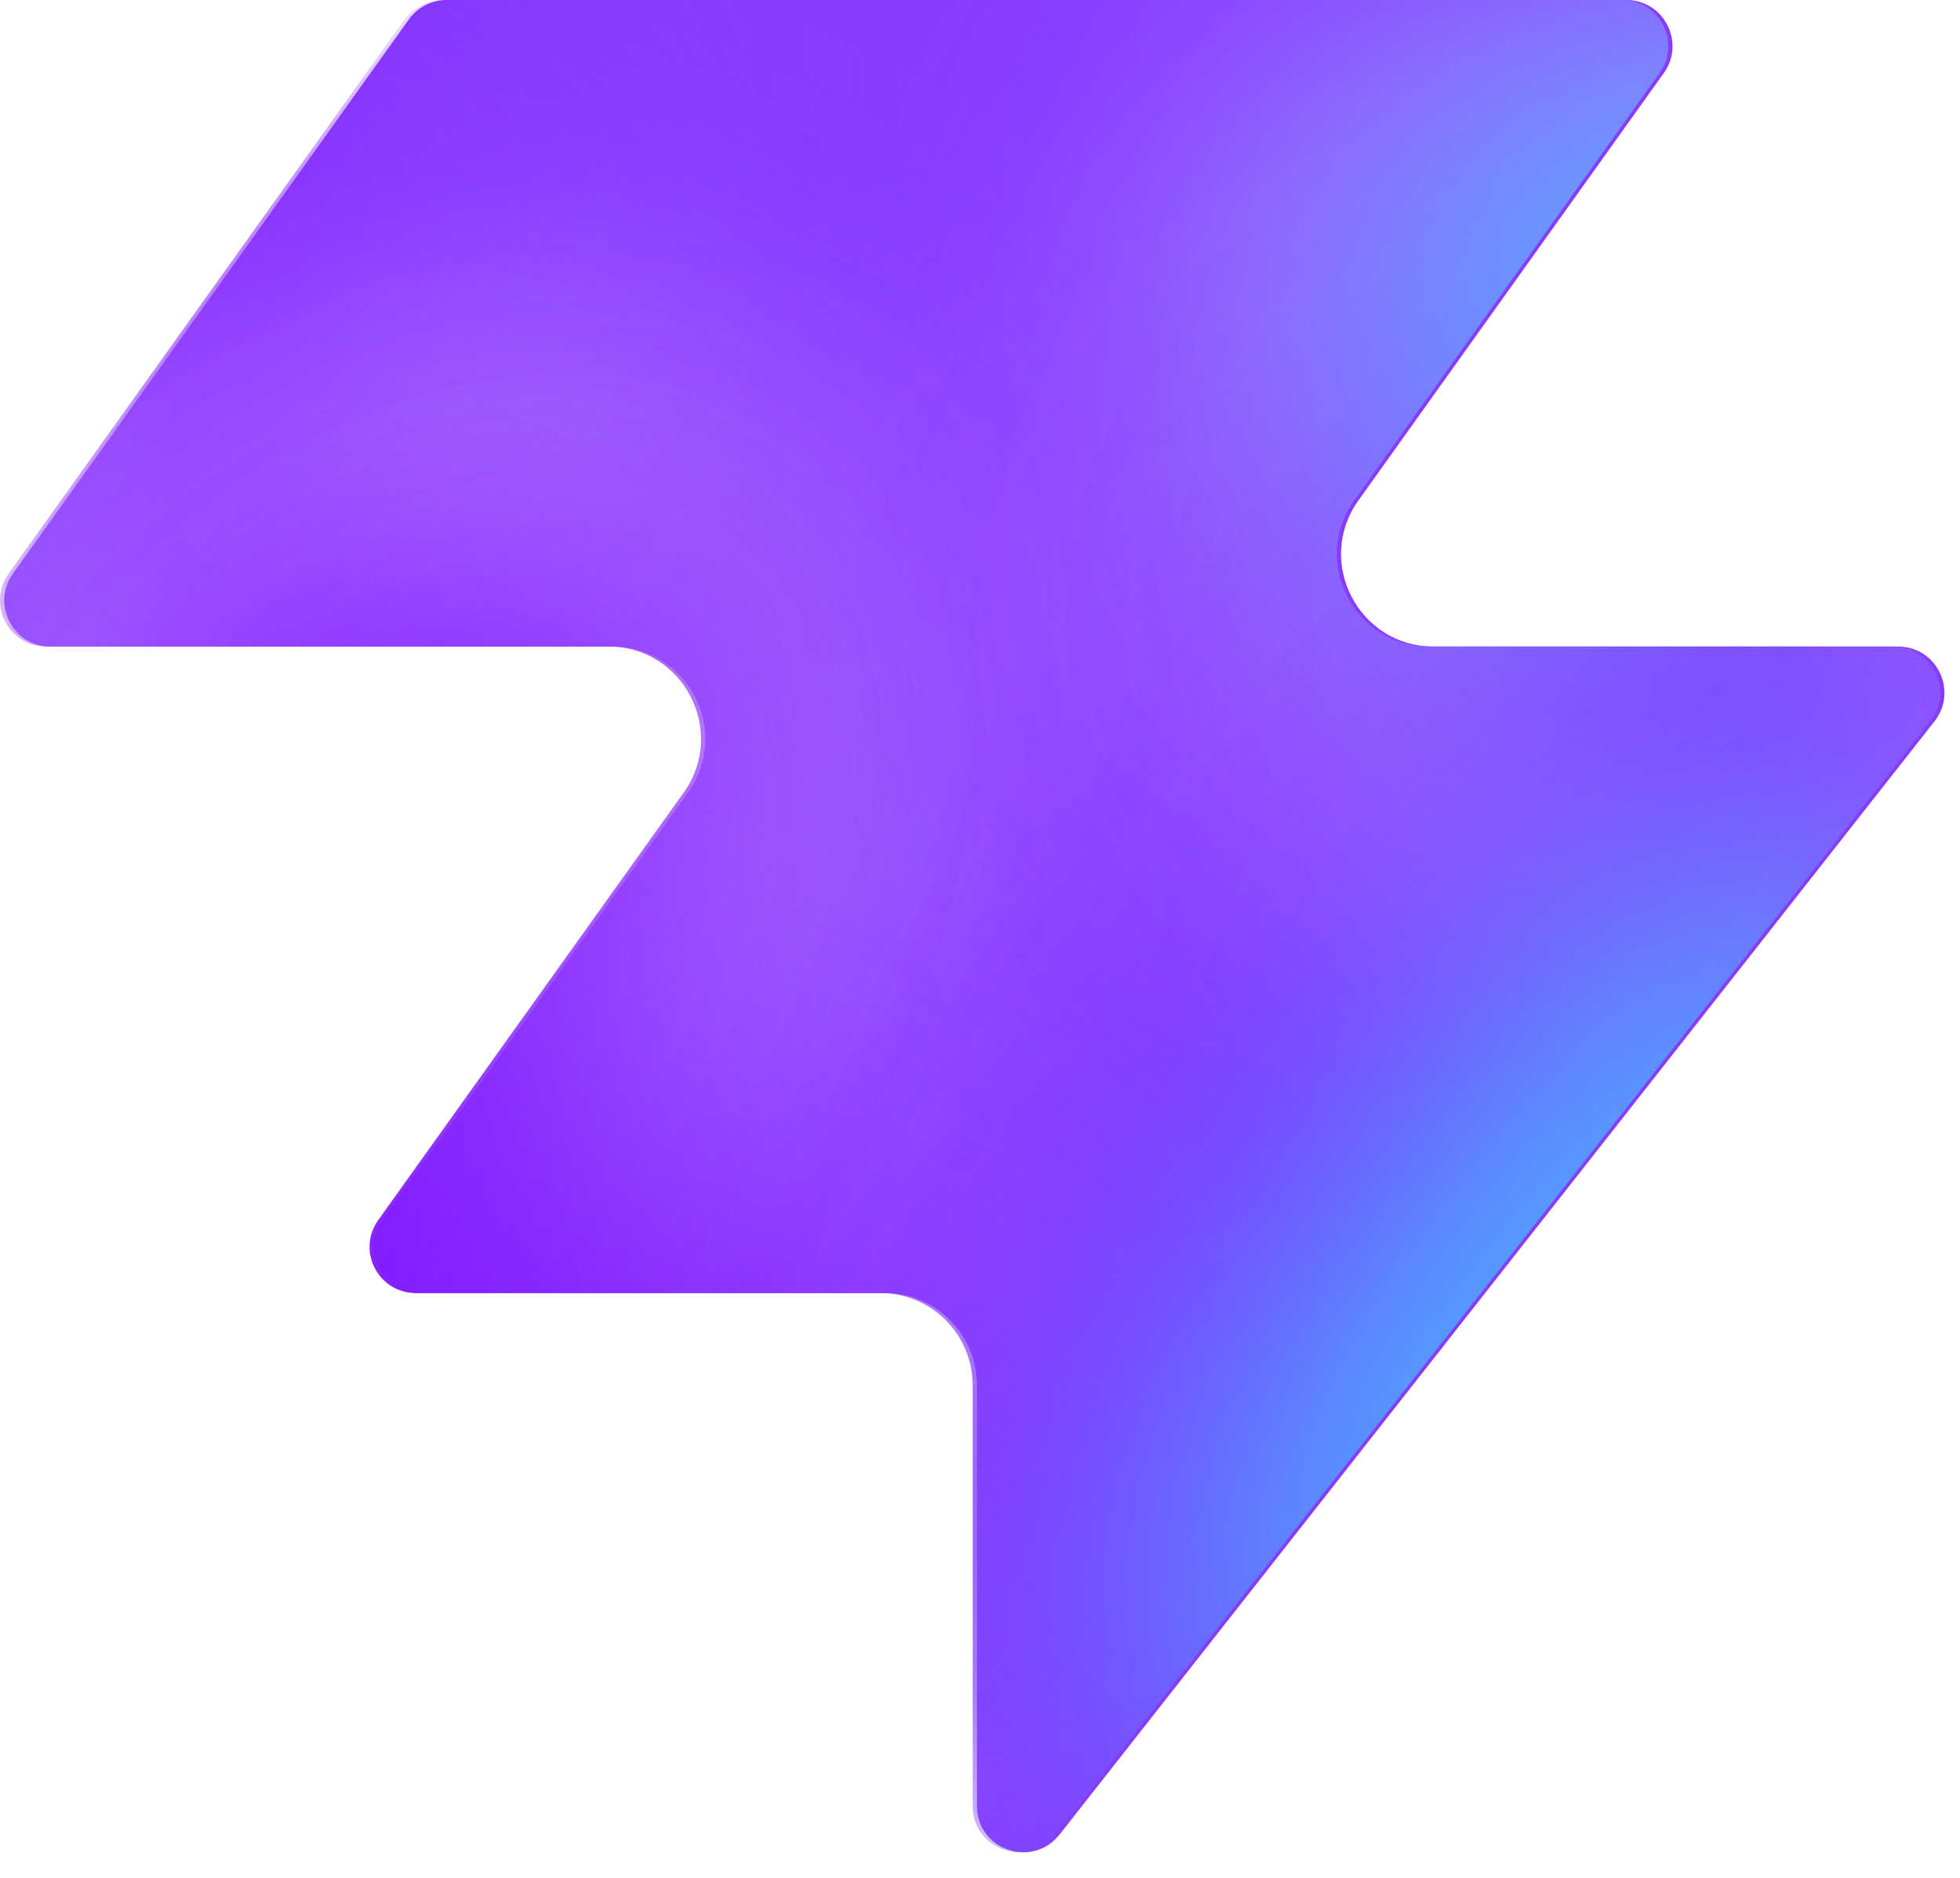
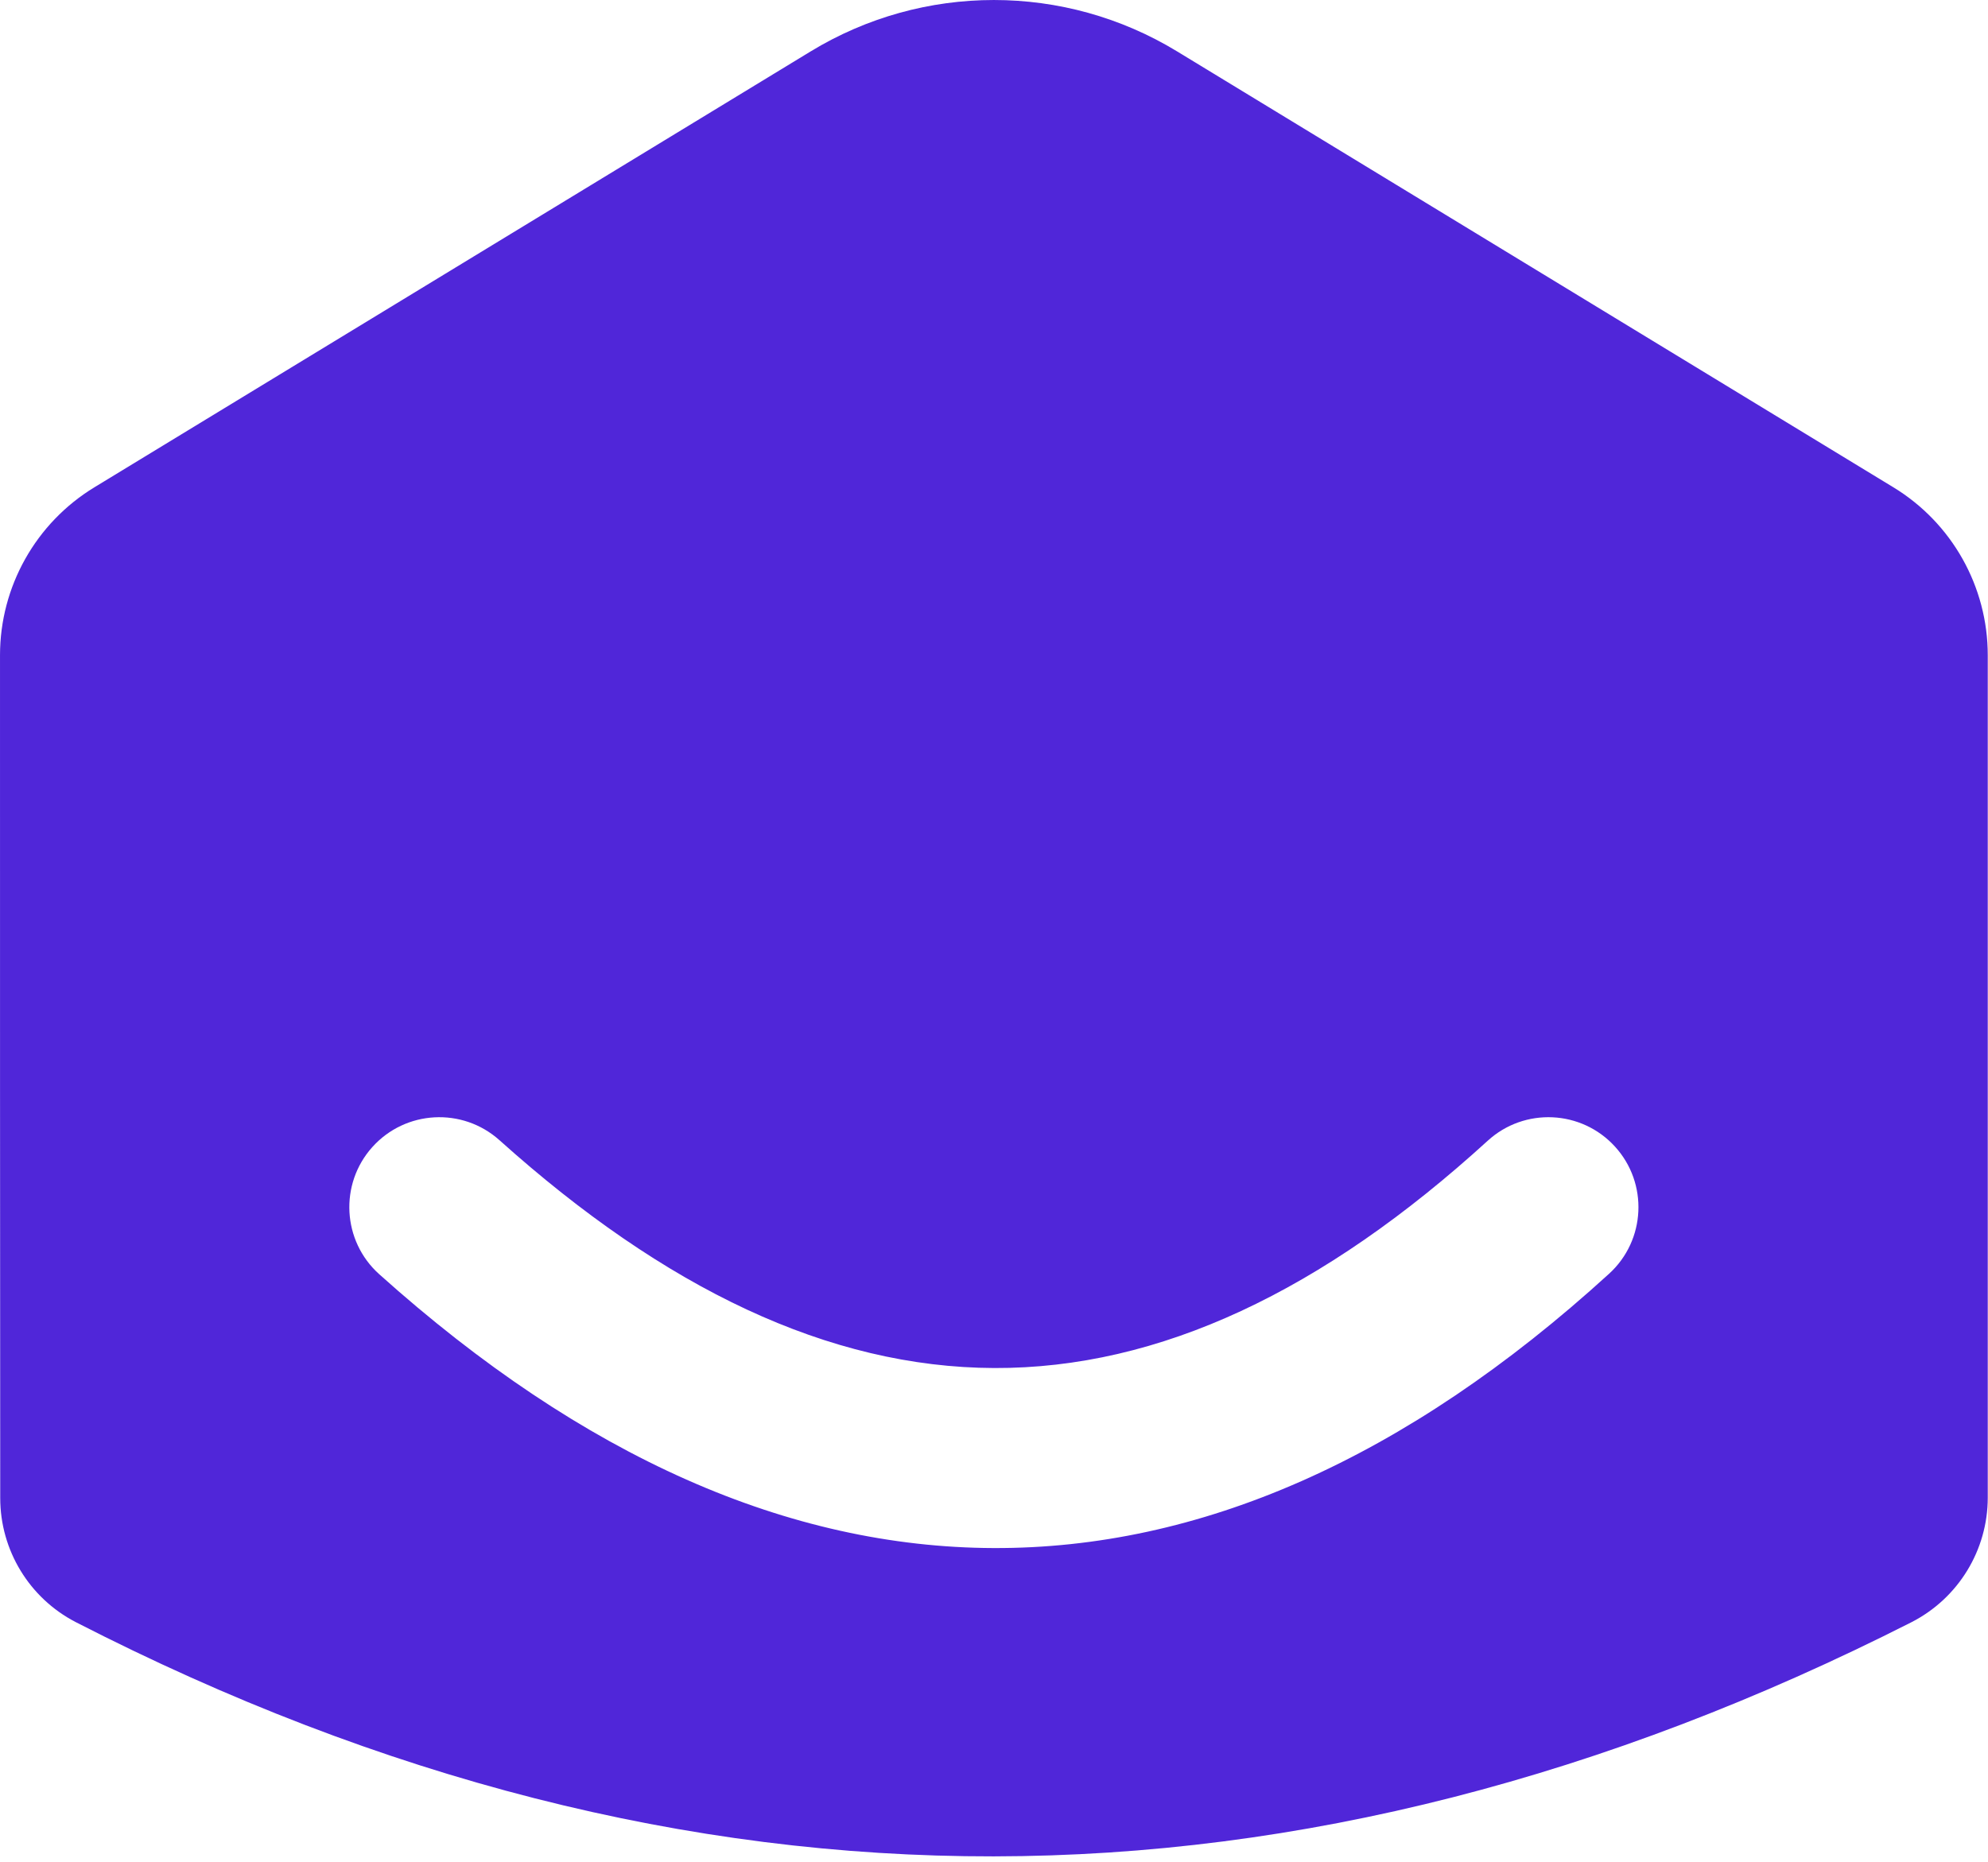
- <svg xmlns="http://www.w3.org/2000/svg" width="48" height="46" fill="none" viewBox="0 0 48 46">
-   <path fill="#863bff" d="M25.946 44.938c-.664.845-2.021.375-2.021-.698V33.937a2.26 2.26 0 0 0-2.262-2.262H10.287c-.92 0-1.456-1.04-.92-1.788l7.48-10.471c1.07-1.497 0-3.578-1.842-3.578H1.237c-.92 0-1.456-1.04-.92-1.788L10.013.474c.214-.297.556-.474.92-.474h28.894c.92 0 1.456 1.04.92 1.788l-7.48 10.471c-1.07 1.498 0 3.579 1.842 3.579h11.377c.943 0 1.473 1.088.89 1.83L25.947 44.94z" style="fill:#863bff;fill:color(display-p3 .525 .23 1);fill-opacity:1" />
-   <mask id="a" width="48" height="46" x="0" y="0" maskUnits="userSpaceOnUse" style="mask-type:alpha">
-     <path fill="#000" d="M25.842 44.938c-.664.844-2.021.375-2.021-.698V33.937a2.26 2.26 0 0 0-2.262-2.262H10.183c-.92 0-1.456-1.04-.92-1.788l7.48-10.471c1.07-1.498 0-3.579-1.842-3.579H1.133c-.92 0-1.456-1.04-.92-1.787L9.91.473c.214-.297.556-.474.92-.474h28.894c.92 0 1.456 1.04.92 1.788l-7.48 10.471c-1.07 1.498 0 3.578 1.842 3.578h11.377c.943 0 1.473 1.088.89 1.832L25.843 44.94z" style="fill:#000;fill-opacity:1" />
-   </mask>
-   <g mask="url(#a)">
-     <g filter="url(#b)">
-       <ellipse cx="5.508" cy="14.704" fill="#ede6ff" rx="5.508" ry="14.704" style="fill:#ede6ff;fill:color(display-p3 .927 .903 1);fill-opacity:1" transform="matrix(.00324 1 1 -.00324 -4.47 31.516)" />
-     </g>
-     <g filter="url(#c)">
-       <ellipse cx="10.399" cy="29.851" fill="#ede6ff" rx="10.399" ry="29.851" style="fill:#ede6ff;fill:color(display-p3 .927 .903 1);fill-opacity:1" transform="matrix(.00324 1 1 -.00324 -39.328 7.883)" />
-     </g>
-     <g filter="url(#d)">
-       <ellipse cx="5.508" cy="30.487" fill="#7e14ff" rx="5.508" ry="30.487" style="fill:#7e14ff;fill:color(display-p3 .492 .077 1);fill-opacity:1" transform="rotate(89.814 -25.913 -14.639)scale(1 -1)" />
-     </g>
-     <g filter="url(#e)">
-       <ellipse cx="5.508" cy="30.599" fill="#7e14ff" rx="5.508" ry="30.599" style="fill:#7e14ff;fill:color(display-p3 .492 .077 1);fill-opacity:1" transform="rotate(89.814 -32.644 -3.334)scale(1 -1)" />
-     </g>
-     <g filter="url(#f)">
-       <ellipse cx="5.508" cy="30.599" fill="#7e14ff" rx="5.508" ry="30.599" style="fill:#7e14ff;fill:color(display-p3 .492 .077 1);fill-opacity:1" transform="matrix(.00324 1 1 -.00324 -34.34 30.47)" />
-     </g>
-     <g filter="url(#g)">
-       <ellipse cx="14.072" cy="22.078" fill="#ede6ff" rx="14.072" ry="22.078" style="fill:#ede6ff;fill:color(display-p3 .927 .903 1);fill-opacity:1" transform="rotate(93.35 24.506 48.493)scale(-1 1)" />
-     </g>
-     <g filter="url(#h)">
-       <ellipse cx="3.47" cy="21.501" fill="#7e14ff" rx="3.47" ry="21.501" style="fill:#7e14ff;fill:color(display-p3 .492 .077 1);fill-opacity:1" transform="rotate(89.009 28.708 47.59)scale(-1 1)" />
-     </g>
-     <g filter="url(#i)">
-       <ellipse cx="3.47" cy="21.501" fill="#7e14ff" rx="3.47" ry="21.501" style="fill:#7e14ff;fill:color(display-p3 .492 .077 1);fill-opacity:1" transform="rotate(89.009 28.708 47.59)scale(-1 1)" />
-     </g>
-     <g filter="url(#j)">
-       <ellipse cx=".387" cy="8.972" fill="#7e14ff" rx="4.407" ry="29.108" style="fill:#7e14ff;fill:color(display-p3 .492 .077 1);fill-opacity:1" transform="rotate(39.51 .387 8.972)" />
-     </g>
-     <g filter="url(#k)">
-       <ellipse cx="47.523" cy="-6.092" fill="#7e14ff" rx="4.407" ry="29.108" style="fill:#7e14ff;fill:color(display-p3 .492 .077 1);fill-opacity:1" transform="rotate(37.892 47.523 -6.092)" />
-     </g>
-     <g filter="url(#l)">
-       <ellipse cx="41.412" cy="6.333" fill="#47bfff" rx="5.971" ry="9.665" style="fill:#47bfff;fill:color(display-p3 .28 .748 1);fill-opacity:1" transform="rotate(37.892 41.412 6.333)" />
-     </g>
-     <g filter="url(#m)">
-       <ellipse cx="-1.879" cy="38.332" fill="#7e14ff" rx="4.407" ry="29.108" style="fill:#7e14ff;fill:color(display-p3 .492 .077 1);fill-opacity:1" transform="rotate(37.892 -1.88 38.332)" />
-     </g>
-     <g filter="url(#n)">
-       <ellipse cx="-1.879" cy="38.332" fill="#7e14ff" rx="4.407" ry="29.108" style="fill:#7e14ff;fill:color(display-p3 .492 .077 1);fill-opacity:1" transform="rotate(37.892 -1.88 38.332)" />
-     </g>
-     <g filter="url(#o)">
-       <ellipse cx="35.651" cy="29.907" fill="#7e14ff" rx="4.407" ry="29.108" style="fill:#7e14ff;fill:color(display-p3 .492 .077 1);fill-opacity:1" transform="rotate(37.892 35.651 29.907)" />
-     </g>
-     <g filter="url(#p)">
-       <ellipse cx="38.418" cy="32.4" fill="#47bfff" rx="5.971" ry="15.297" style="fill:#47bfff;fill:color(display-p3 .28 .748 1);fill-opacity:1" transform="rotate(37.892 38.418 32.4)" />
+ <svg xmlns="http://www.w3.org/2000/svg" width="100%" height="100%" viewBox="0 0 189 177" version="1.1" xml:space="preserve" style="fill-rule:evenodd;clip-rule:evenodd;stroke-linejoin:round;stroke-miterlimit:2;">
+   <g transform="matrix(1,0,0,1,-1299.333,-2977.251)">
+     <g transform="matrix(5.10747,0,0,2.664767,-1371.873,1827.24)">
+       <path d="M558.243,448.95C559.334,450.223 560,452.495 560,454.943L560,485.001C560,486.874 559.453,488.589 558.584,489.444C547.191,500.53 535.799,500.651 524.408,489.443C523.545,488.586 523.004,486.879 523.004,485.017C523,478.38 523,462.392 523,454.943C523,452.495 523.666,450.223 524.757,448.95L538.091,433.394C540.185,430.951 542.815,430.951 544.909,433.394L558.243,448.95ZM530.058,477.029C533.861,483.57 537.691,486.775 541.494,486.802C545.304,486.829 549.142,483.674 552.952,477.012C553.635,475.817 553.684,473.784 553.06,472.474C552.437,471.165 551.376,471.071 550.693,472.266C547.621,477.638 544.578,480.4 541.506,480.378C538.427,480.356 535.376,477.545 532.297,472.248C531.608,471.065 530.548,471.174 529.93,472.494C529.313,473.813 529.37,475.845 530.058,477.029Z" style="fill:rgb(80,38,217);" />
    </g>
  </g>
-   <defs>
-     <filter id="b" width="60.045" height="41.654" x="-19.77" y="16.149" color-interpolation-filters="sRGB" filterUnits="userSpaceOnUse">
-       <feFlood flood-opacity="0" result="BackgroundImageFix" />
-       <feBlend in="SourceGraphic" in2="BackgroundImageFix" result="shape" />
-       <feGaussianBlur result="effect1_foregroundBlur_2002_17158" stdDeviation="7.659" />
-     </filter>
-     <filter id="c" width="90.34" height="51.437" x="-54.613" y="-7.533" color-interpolation-filters="sRGB" filterUnits="userSpaceOnUse">
-       <feFlood flood-opacity="0" result="BackgroundImageFix" />
-       <feBlend in="SourceGraphic" in2="BackgroundImageFix" result="shape" />
-       <feGaussianBlur result="effect1_foregroundBlur_2002_17158" stdDeviation="7.659" />
-     </filter>
-     <filter id="d" width="79.355" height="29.4" x="-49.64" y="2.03" color-interpolation-filters="sRGB" filterUnits="userSpaceOnUse">
-       <feFlood flood-opacity="0" result="BackgroundImageFix" />
-       <feBlend in="SourceGraphic" in2="BackgroundImageFix" result="shape" />
-       <feGaussianBlur result="effect1_foregroundBlur_2002_17158" stdDeviation="4.596" />
-     </filter>
-     <filter id="e" width="79.579" height="29.4" x="-45.045" y="20.029" color-interpolation-filters="sRGB" filterUnits="userSpaceOnUse">
-       <feFlood flood-opacity="0" result="BackgroundImageFix" />
-       <feBlend in="SourceGraphic" in2="BackgroundImageFix" result="shape" />
-       <feGaussianBlur result="effect1_foregroundBlur_2002_17158" stdDeviation="4.596" />
-     </filter>
-     <filter id="f" width="79.579" height="29.4" x="-43.513" y="21.178" color-interpolation-filters="sRGB" filterUnits="userSpaceOnUse">
-       <feFlood flood-opacity="0" result="BackgroundImageFix" />
-       <feBlend in="SourceGraphic" in2="BackgroundImageFix" result="shape" />
-       <feGaussianBlur result="effect1_foregroundBlur_2002_17158" stdDeviation="4.596" />
-     </filter>
-     <filter id="g" width="74.749" height="58.852" x="15.756" y="-17.901" color-interpolation-filters="sRGB" filterUnits="userSpaceOnUse">
-       <feFlood flood-opacity="0" result="BackgroundImageFix" />
-       <feBlend in="SourceGraphic" in2="BackgroundImageFix" result="shape" />
-       <feGaussianBlur result="effect1_foregroundBlur_2002_17158" stdDeviation="7.659" />
-     </filter>
-     <filter id="h" width="61.377" height="25.362" x="23.548" y="2.284" color-interpolation-filters="sRGB" filterUnits="userSpaceOnUse">
-       <feFlood flood-opacity="0" result="BackgroundImageFix" />
-       <feBlend in="SourceGraphic" in2="BackgroundImageFix" result="shape" />
-       <feGaussianBlur result="effect1_foregroundBlur_2002_17158" stdDeviation="4.596" />
-     </filter>
-     <filter id="i" width="61.377" height="25.362" x="23.548" y="2.284" color-interpolation-filters="sRGB" filterUnits="userSpaceOnUse">
-       <feFlood flood-opacity="0" result="BackgroundImageFix" />
-       <feBlend in="SourceGraphic" in2="BackgroundImageFix" result="shape" />
-       <feGaussianBlur result="effect1_foregroundBlur_2002_17158" stdDeviation="4.596" />
-     </filter>
-     <filter id="j" width="56.045" height="63.649" x="-27.636" y="-22.853" color-interpolation-filters="sRGB" filterUnits="userSpaceOnUse">
-       <feFlood flood-opacity="0" result="BackgroundImageFix" />
-       <feBlend in="SourceGraphic" in2="BackgroundImageFix" result="shape" />
-       <feGaussianBlur result="effect1_foregroundBlur_2002_17158" stdDeviation="4.596" />
-     </filter>
-     <filter id="k" width="54.814" height="64.646" x="20.116" y="-38.415" color-interpolation-filters="sRGB" filterUnits="userSpaceOnUse">
-       <feFlood flood-opacity="0" result="BackgroundImageFix" />
-       <feBlend in="SourceGraphic" in2="BackgroundImageFix" result="shape" />
-       <feGaussianBlur result="effect1_foregroundBlur_2002_17158" stdDeviation="4.596" />
-     </filter>
-     <filter id="l" width="33.541" height="35.313" x="24.641" y="-11.323" color-interpolation-filters="sRGB" filterUnits="userSpaceOnUse">
-       <feFlood flood-opacity="0" result="BackgroundImageFix" />
-       <feBlend in="SourceGraphic" in2="BackgroundImageFix" result="shape" />
-       <feGaussianBlur result="effect1_foregroundBlur_2002_17158" stdDeviation="4.596" />
-     </filter>
-     <filter id="m" width="54.814" height="64.646" x="-29.286" y="6.009" color-interpolation-filters="sRGB" filterUnits="userSpaceOnUse">
-       <feFlood flood-opacity="0" result="BackgroundImageFix" />
-       <feBlend in="SourceGraphic" in2="BackgroundImageFix" result="shape" />
-       <feGaussianBlur result="effect1_foregroundBlur_2002_17158" stdDeviation="4.596" />
-     </filter>
-     <filter id="n" width="54.814" height="64.646" x="-29.286" y="6.009" color-interpolation-filters="sRGB" filterUnits="userSpaceOnUse">
-       <feFlood flood-opacity="0" result="BackgroundImageFix" />
-       <feBlend in="SourceGraphic" in2="BackgroundImageFix" result="shape" />
-       <feGaussianBlur result="effect1_foregroundBlur_2002_17158" stdDeviation="4.596" />
-     </filter>
-     <filter id="o" width="54.814" height="64.646" x="8.244" y="-2.416" color-interpolation-filters="sRGB" filterUnits="userSpaceOnUse">
-       <feFlood flood-opacity="0" result="BackgroundImageFix" />
-       <feBlend in="SourceGraphic" in2="BackgroundImageFix" result="shape" />
-       <feGaussianBlur result="effect1_foregroundBlur_2002_17158" stdDeviation="4.596" />
-     </filter>
-     <filter id="p" width="39.409" height="43.623" x="18.713" y="10.588" color-interpolation-filters="sRGB" filterUnits="userSpaceOnUse">
-       <feFlood flood-opacity="0" result="BackgroundImageFix" />
-       <feBlend in="SourceGraphic" in2="BackgroundImageFix" result="shape" />
-       <feGaussianBlur result="effect1_foregroundBlur_2002_17158" stdDeviation="4.596" />
-     </filter>
-   </defs>
</svg>
